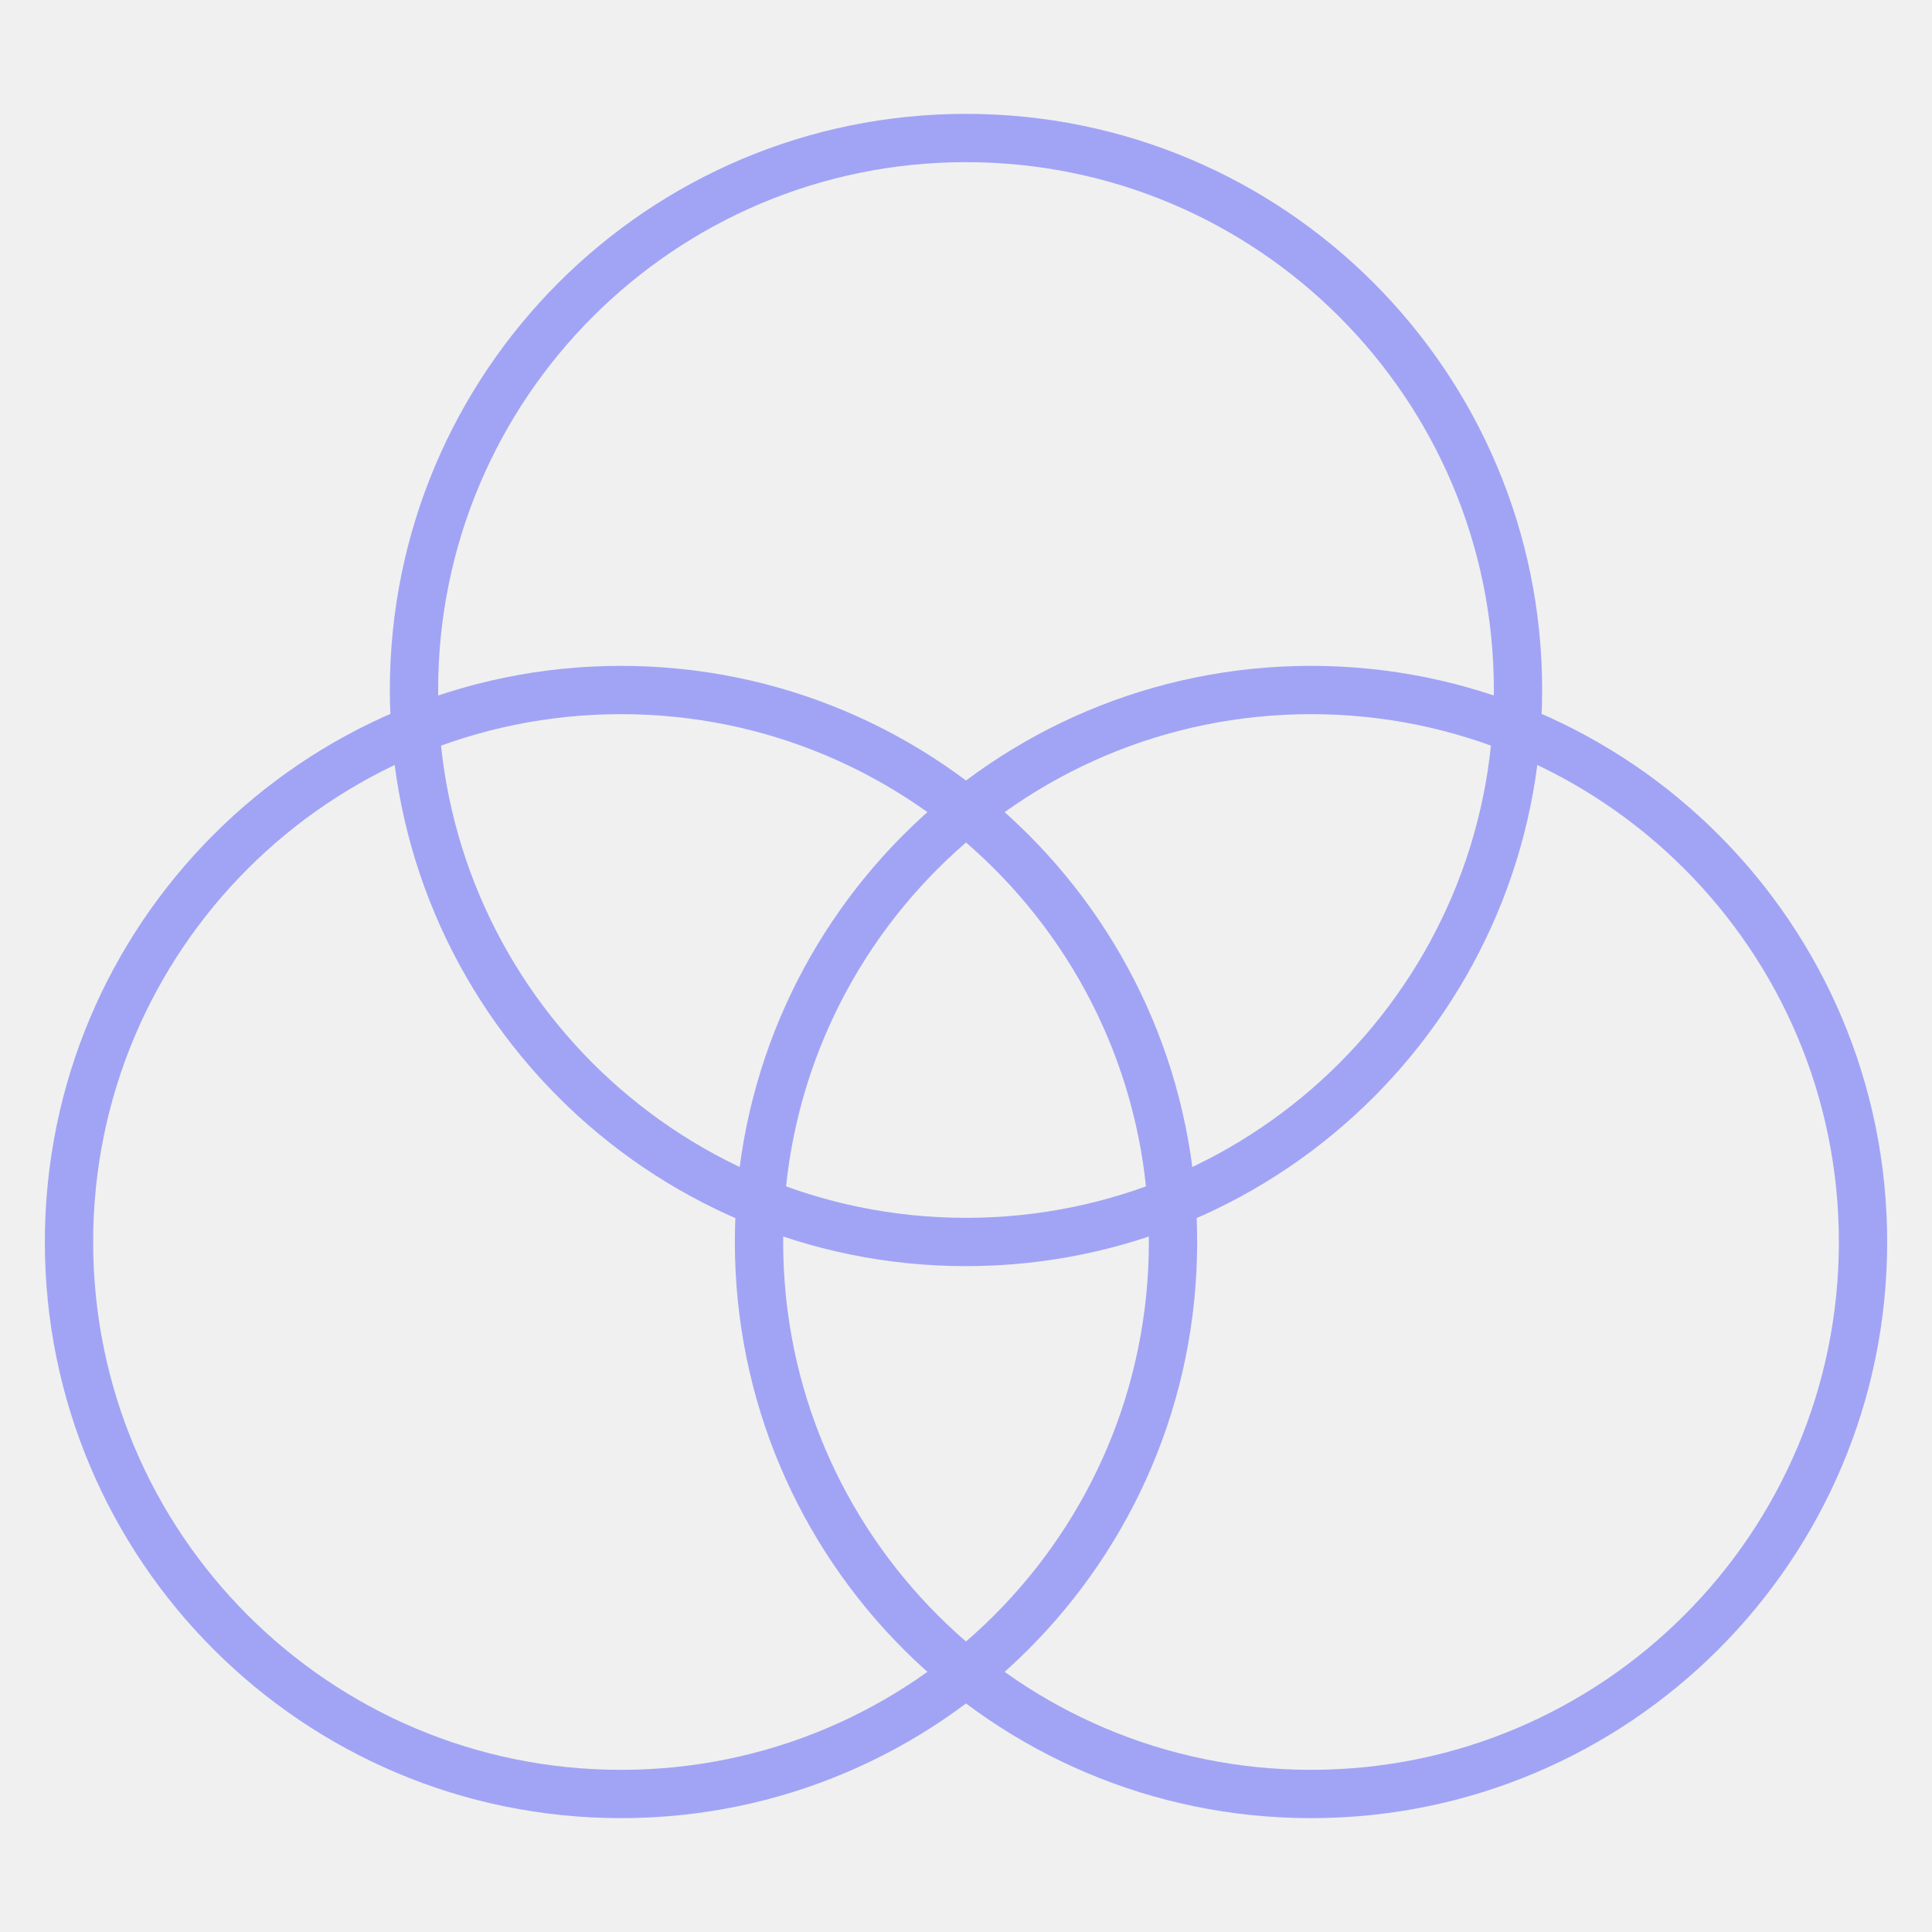
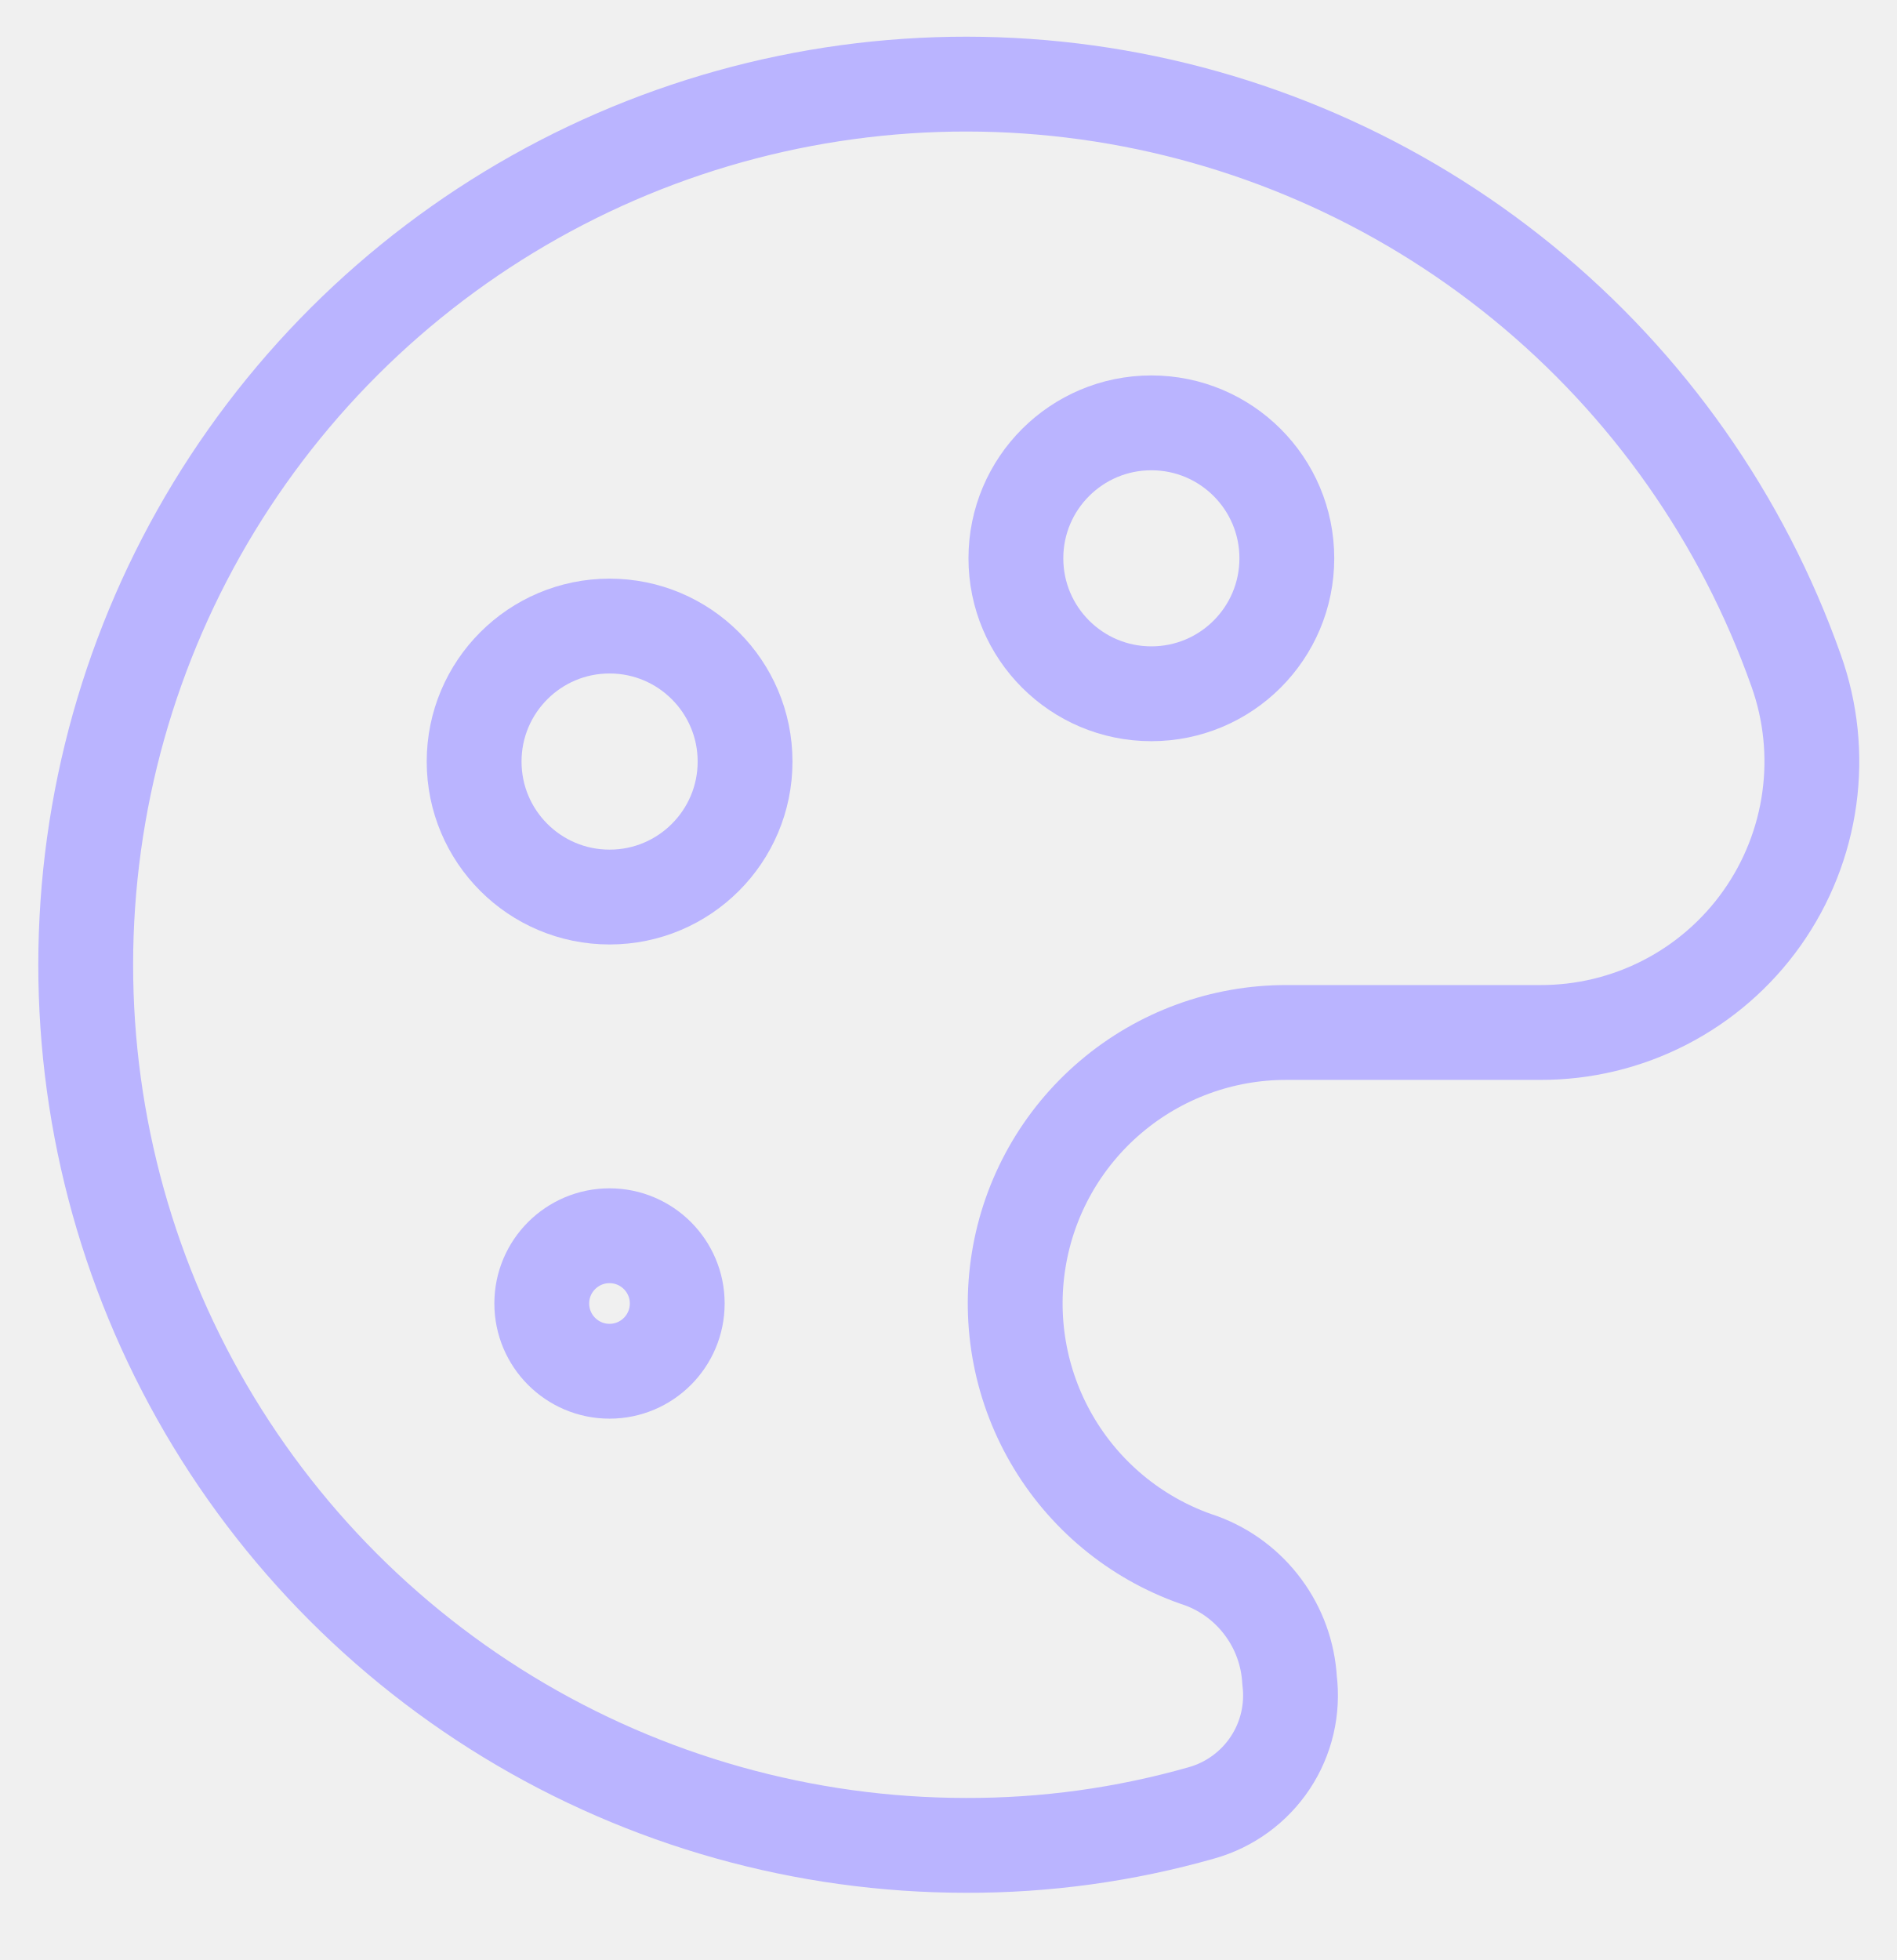
- <svg xmlns="http://www.w3.org/2000/svg" width="60" height="60" viewBox="0 0 60 60" fill="none">
-   <path d="M19.286 55.714C28.754 55.714 36.429 48.039 36.429 38.571C36.429 29.104 28.754 21.429 19.286 21.429C9.818 21.429 2.143 29.104 2.143 38.571C2.143 48.039 9.818 55.714 19.286 55.714Z" stroke="#a1a4f5" stroke-width="1.5" stroke-linecap="round" stroke-linejoin="round" />
-   <path d="M40.715 55.714C50.182 55.714 57.858 48.039 57.858 38.571C57.858 29.104 50.182 21.429 40.715 21.429C31.247 21.429 23.572 29.104 23.572 38.571C23.572 48.039 31.247 55.714 40.715 55.714Z" stroke="#a1a4f5" stroke-width="1.5" stroke-linecap="round" stroke-linejoin="round" />
-   <path d="M30 38.571C39.468 38.571 47.143 30.896 47.143 21.429C47.143 11.961 39.468 4.286 30 4.286C20.532 4.286 12.857 11.961 12.857 21.429C12.857 30.896 20.532 38.571 30 38.571Z" stroke="#a1a4f5" stroke-width="1.5" stroke-linecap="round" stroke-linejoin="round" />
+ <svg xmlns="http://www.w3.org/2000/svg" width="30" height="31" viewBox="0 0 30 31" fill="none">
+   <g clip-path="url(#clip0_384_20)">
+     <path d="M18.213 10.973C19.397 10.973 20.356 10.014 20.356 8.83C20.356 7.647 19.397 6.688 18.213 6.688C17.03 6.688 16.07 7.647 16.07 8.83C16.07 10.014 17.03 10.973 18.213 10.973Z" stroke="#bab4ff" stroke-width="1.5" stroke-linecap="round" stroke-linejoin="round" />
+     <path d="M9.642 21.688C10.233 21.688 10.713 21.208 10.713 20.616C10.713 20.025 10.233 19.545 9.642 19.545C9.05 19.545 8.57 20.025 8.57 20.616C8.57 21.208 9.05 21.688 9.642 21.688Z" stroke="#bab4ff" stroke-width="1.5" stroke-linecap="round" stroke-linejoin="round" />
+     <path d="M9.643 14.188C10.826 14.188 11.786 13.229 11.786 12.045C11.786 10.862 10.826 9.902 9.643 9.902C8.459 9.902 7.5 10.862 7.5 12.045C7.5 13.229 8.459 14.188 9.643 14.188Z" stroke="#bab4ff" stroke-width="1.5" stroke-linecap="round" stroke-linejoin="round" />
+     <path d="M20.399 26.573C20.375 26.157 20.231 25.758 19.983 25.423C19.736 25.088 19.397 24.832 19.006 24.687C18.037 24.369 17.213 23.715 16.683 22.843C16.153 21.972 15.951 20.939 16.114 19.932C16.276 18.925 16.793 18.009 17.571 17.349C18.348 16.689 19.336 16.327 20.356 16.33H24.363C25.051 16.332 25.728 16.169 26.339 15.854C26.95 15.539 27.476 15.082 27.873 14.521C28.27 13.96 28.527 13.311 28.621 12.63C28.715 11.95 28.644 11.256 28.413 10.609C27.561 8.202 26.064 6.076 24.085 4.463C22.106 2.85 19.722 1.812 17.194 1.462C14.665 1.112 12.088 1.463 9.746 2.478C7.403 3.494 5.385 5.133 3.911 7.218C2.437 9.302 1.565 11.752 1.389 14.299C1.213 16.845 1.74 19.392 2.913 21.659C4.086 23.927 5.86 25.828 8.041 27.156C10.221 28.483 12.725 29.186 15.278 29.187C16.539 29.191 17.794 29.018 19.006 28.673C19.452 28.548 19.837 28.267 20.093 27.882C20.349 27.496 20.457 27.032 20.399 26.573V26.573Z" stroke="#bab4ff" stroke-width="1.5" stroke-linecap="round" stroke-linejoin="round" />
+   </g>
+   <defs>
+     <clipPath id="clip0_384_20">
+       <rect width="30" height="30" fill="white" transform="translate(0 0.257812)" />
+     </clipPath>
+   </defs>
</svg>
